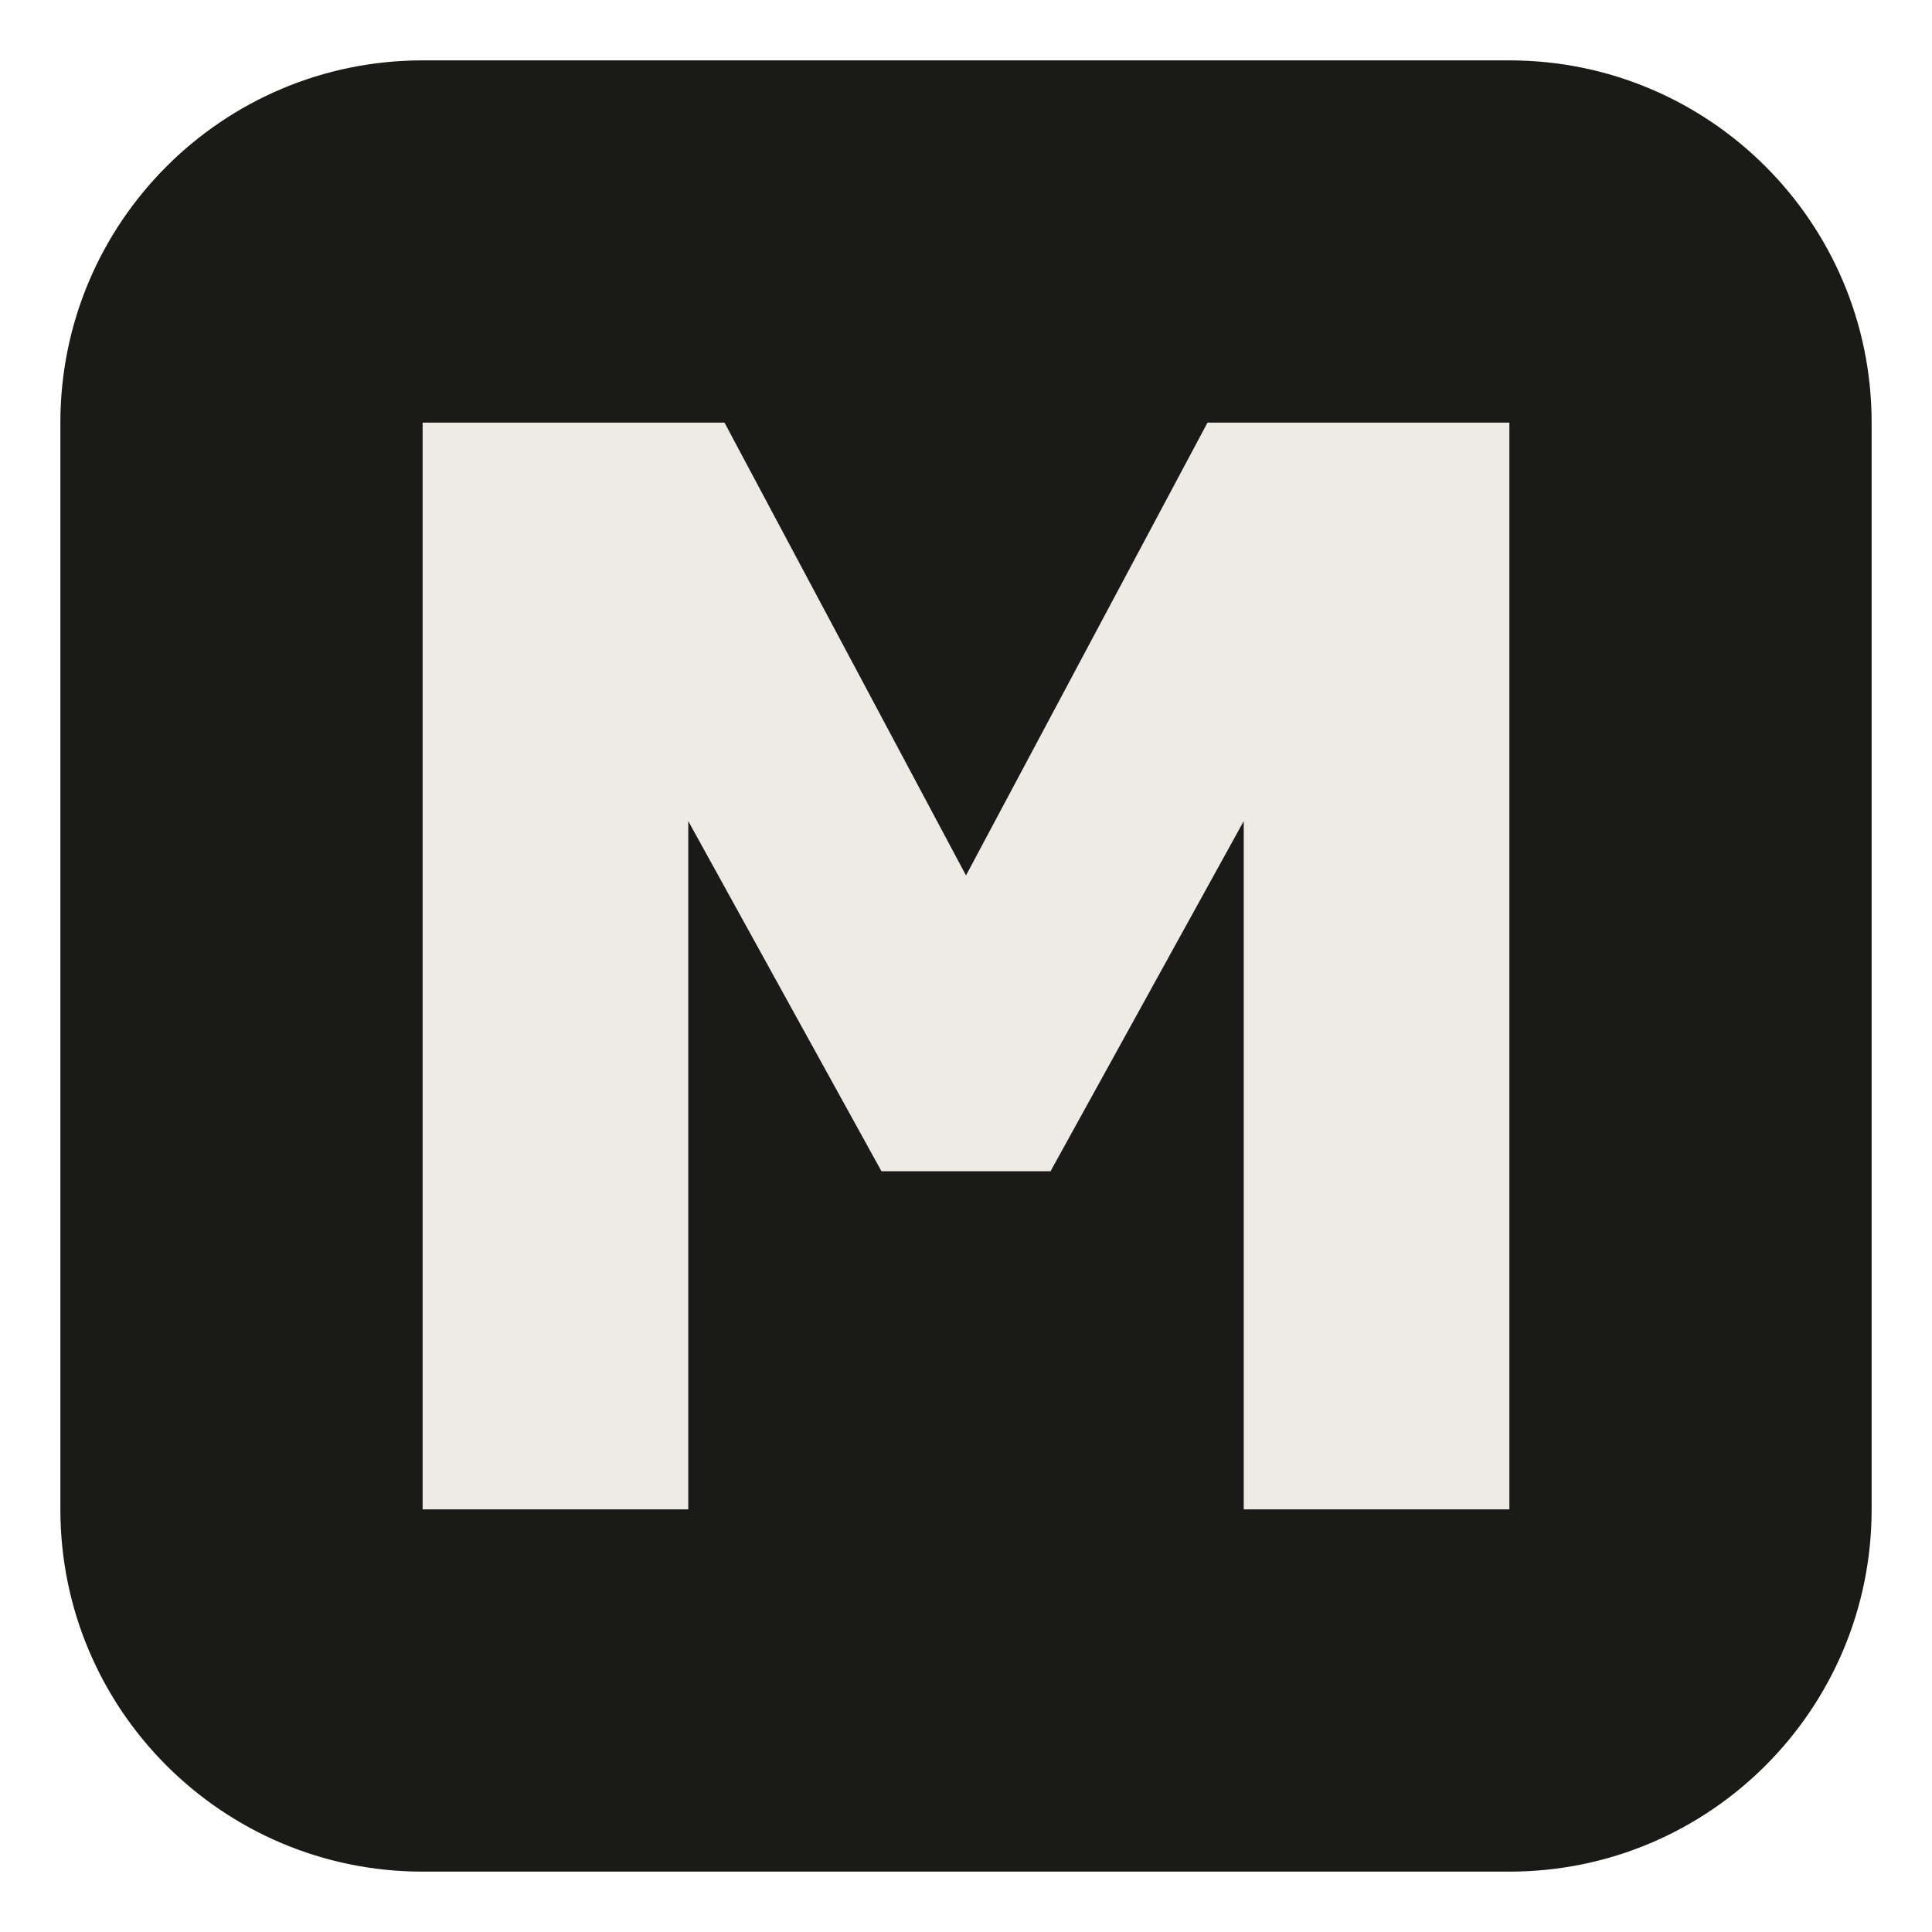
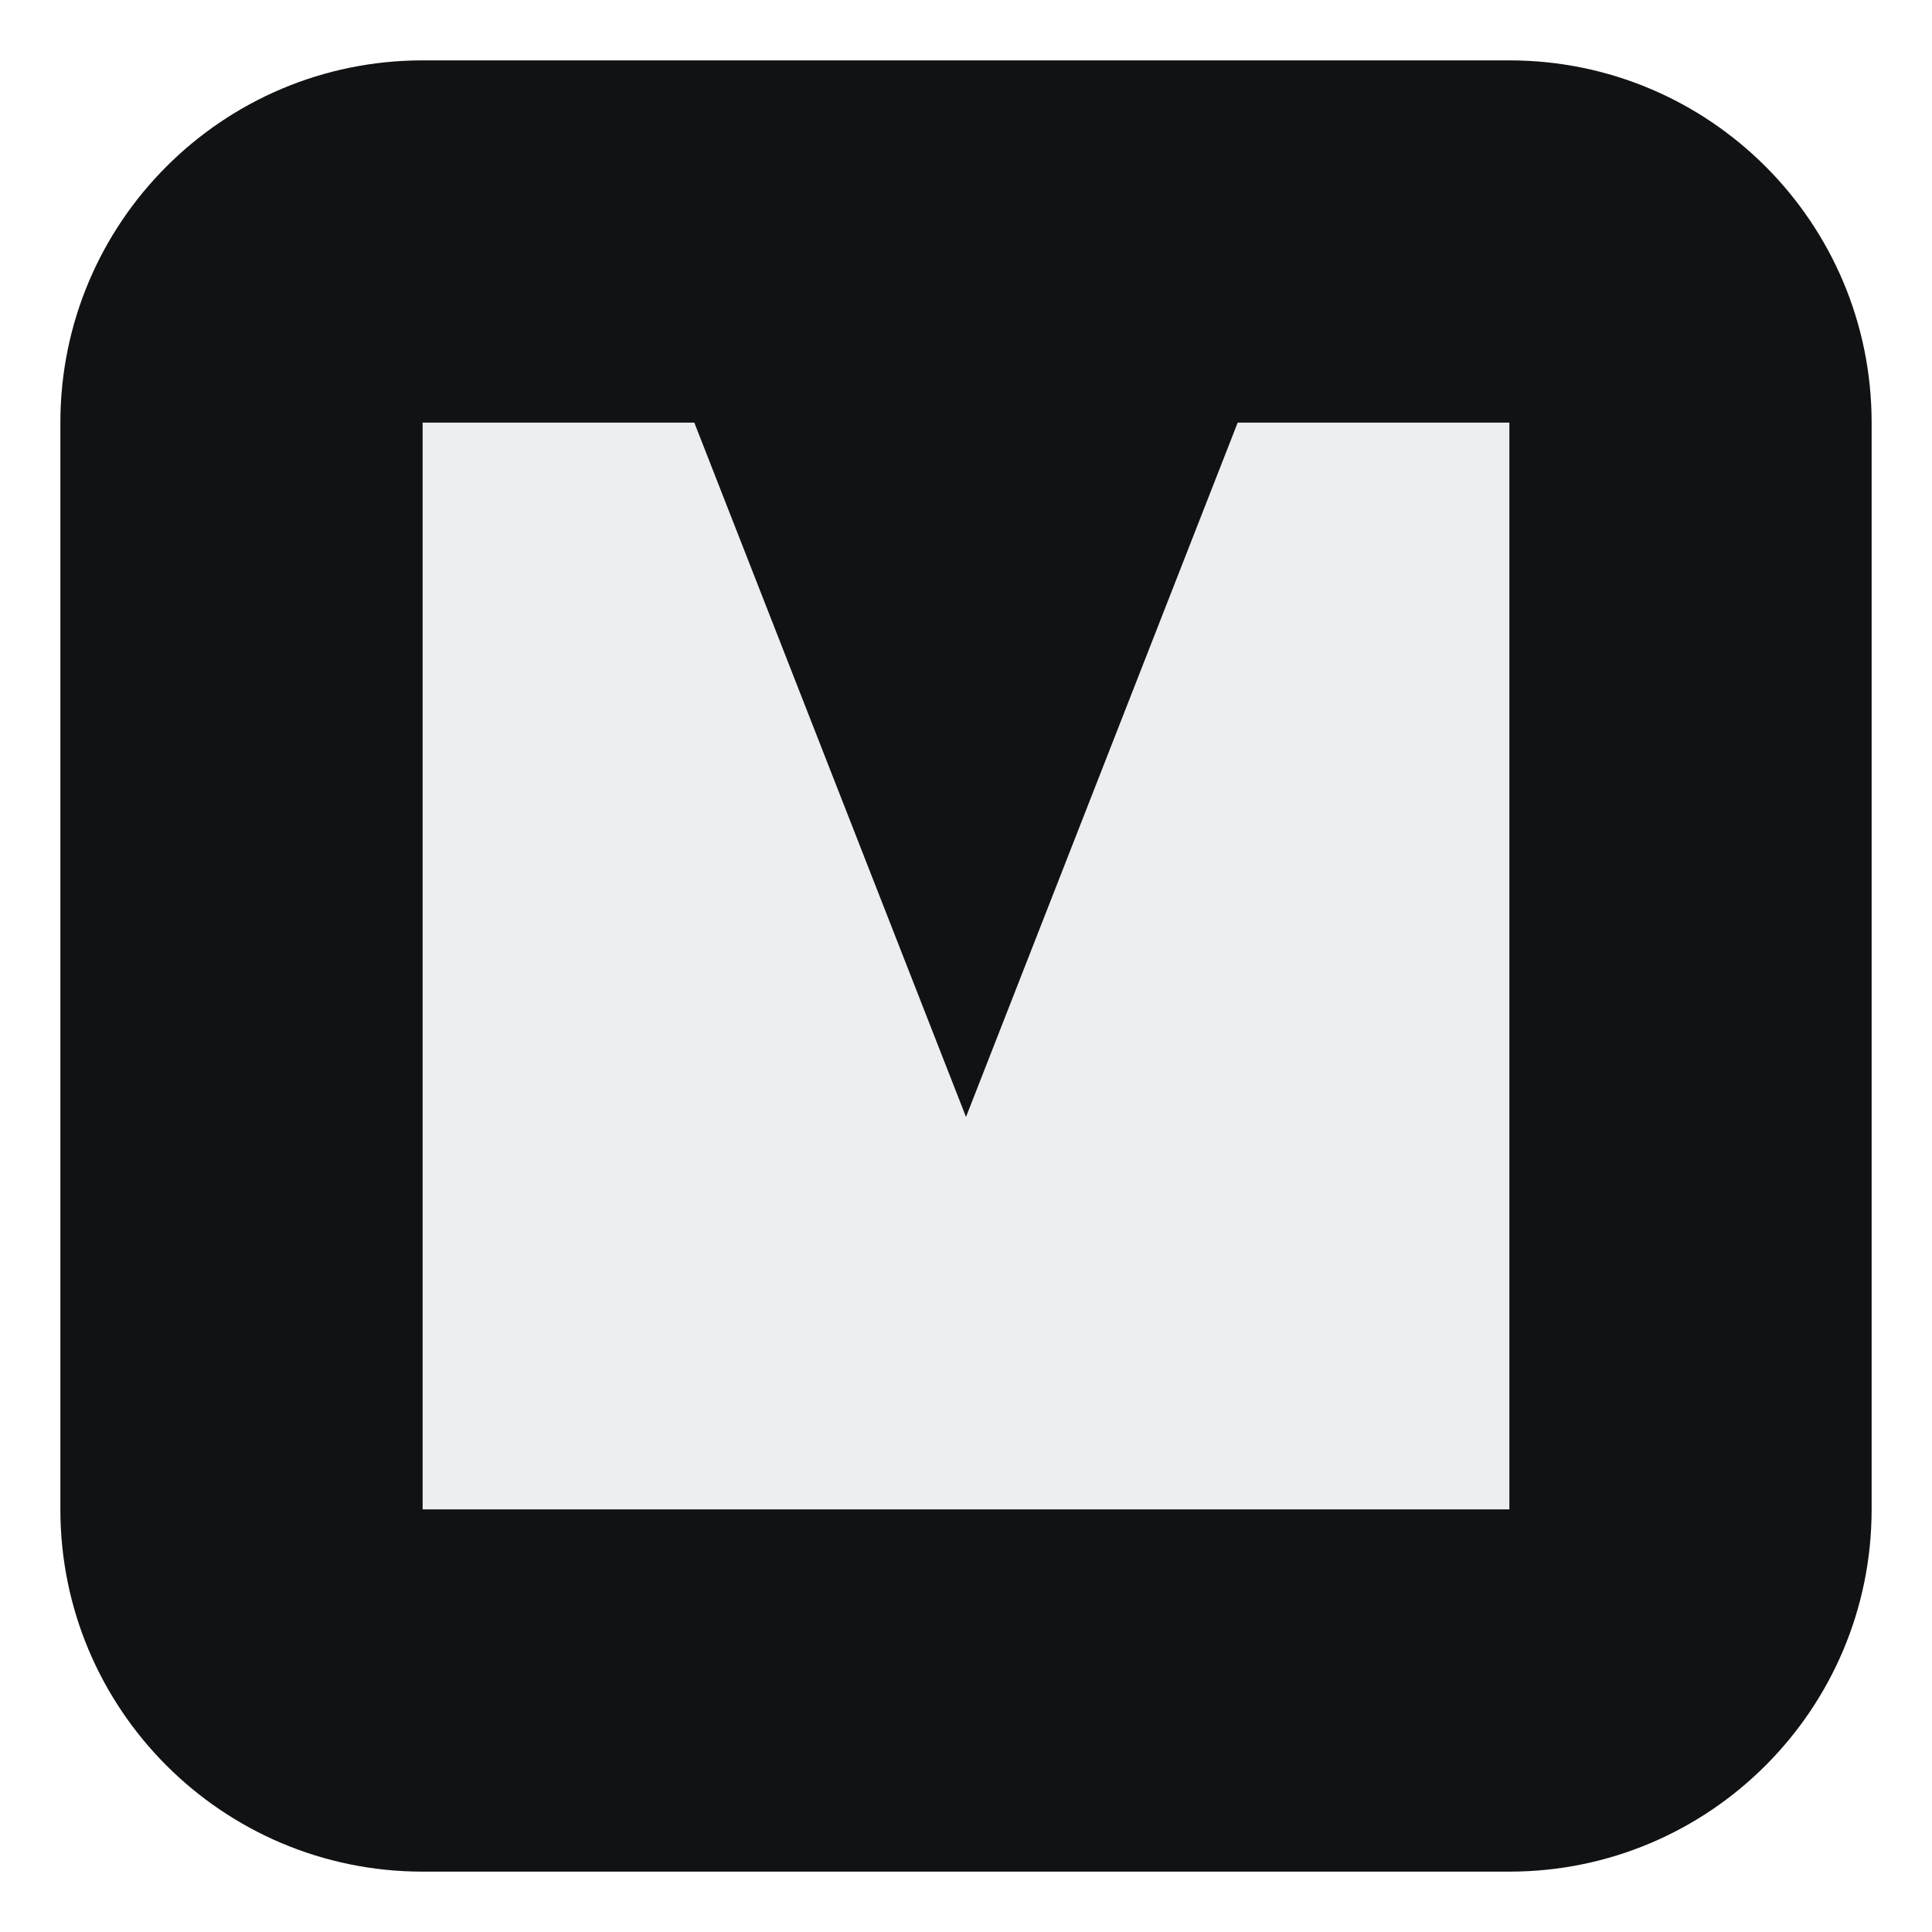
<svg xmlns="http://www.w3.org/2000/svg" width="32" height="32" viewBox="0 0 32 32">
-   <rect x="1" y="1" width="30" height="30" rx="6" fill="#1a1a18" />
-   <polygon fill="#ecebe4" points="7,25 7,7 12,7 16,14.5 20,7 25,7 25,25 20.6,25 20.6,13.6 17.4,19.4 14.6,19.4 11.4,13.6 11.4,25" />
+   <rect x="1" y="1" width="30" height="30" rx="6" fill="#101214" />
+   <polygon fill="#ebeff2" points="7,25 7,7 11.5,7 16,18.5 20.5,7 25,7 25,25" />
</svg>
